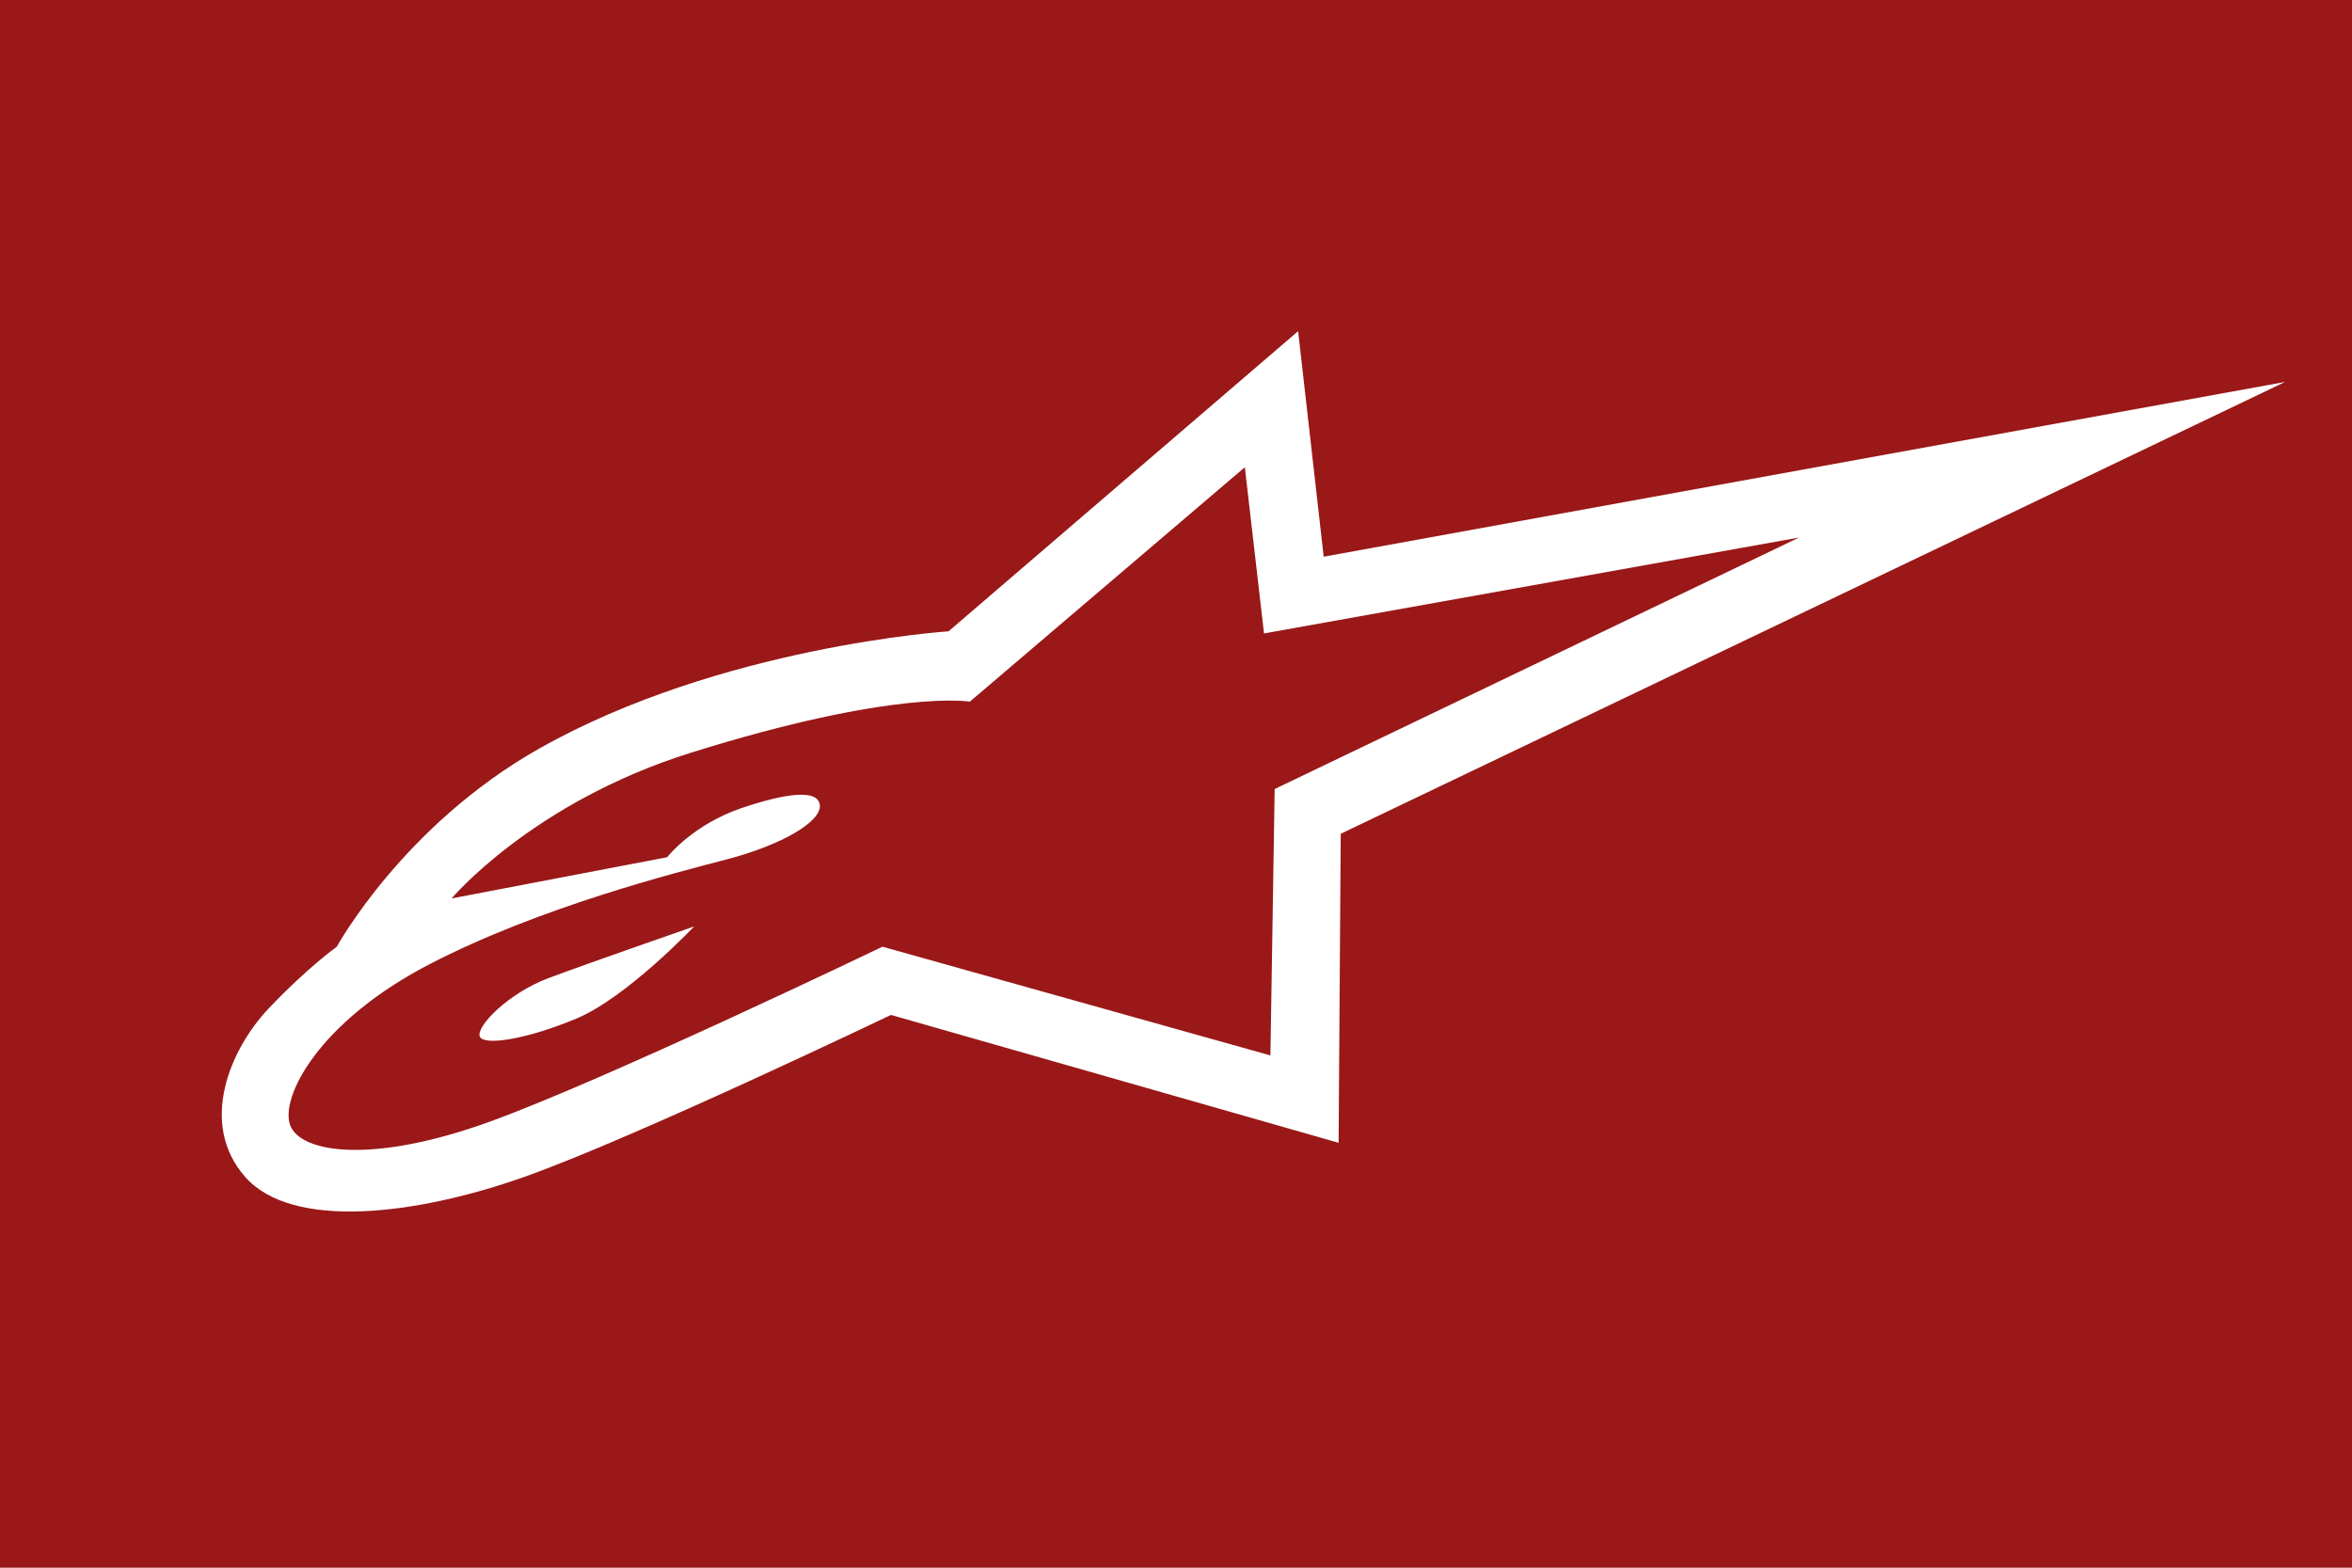
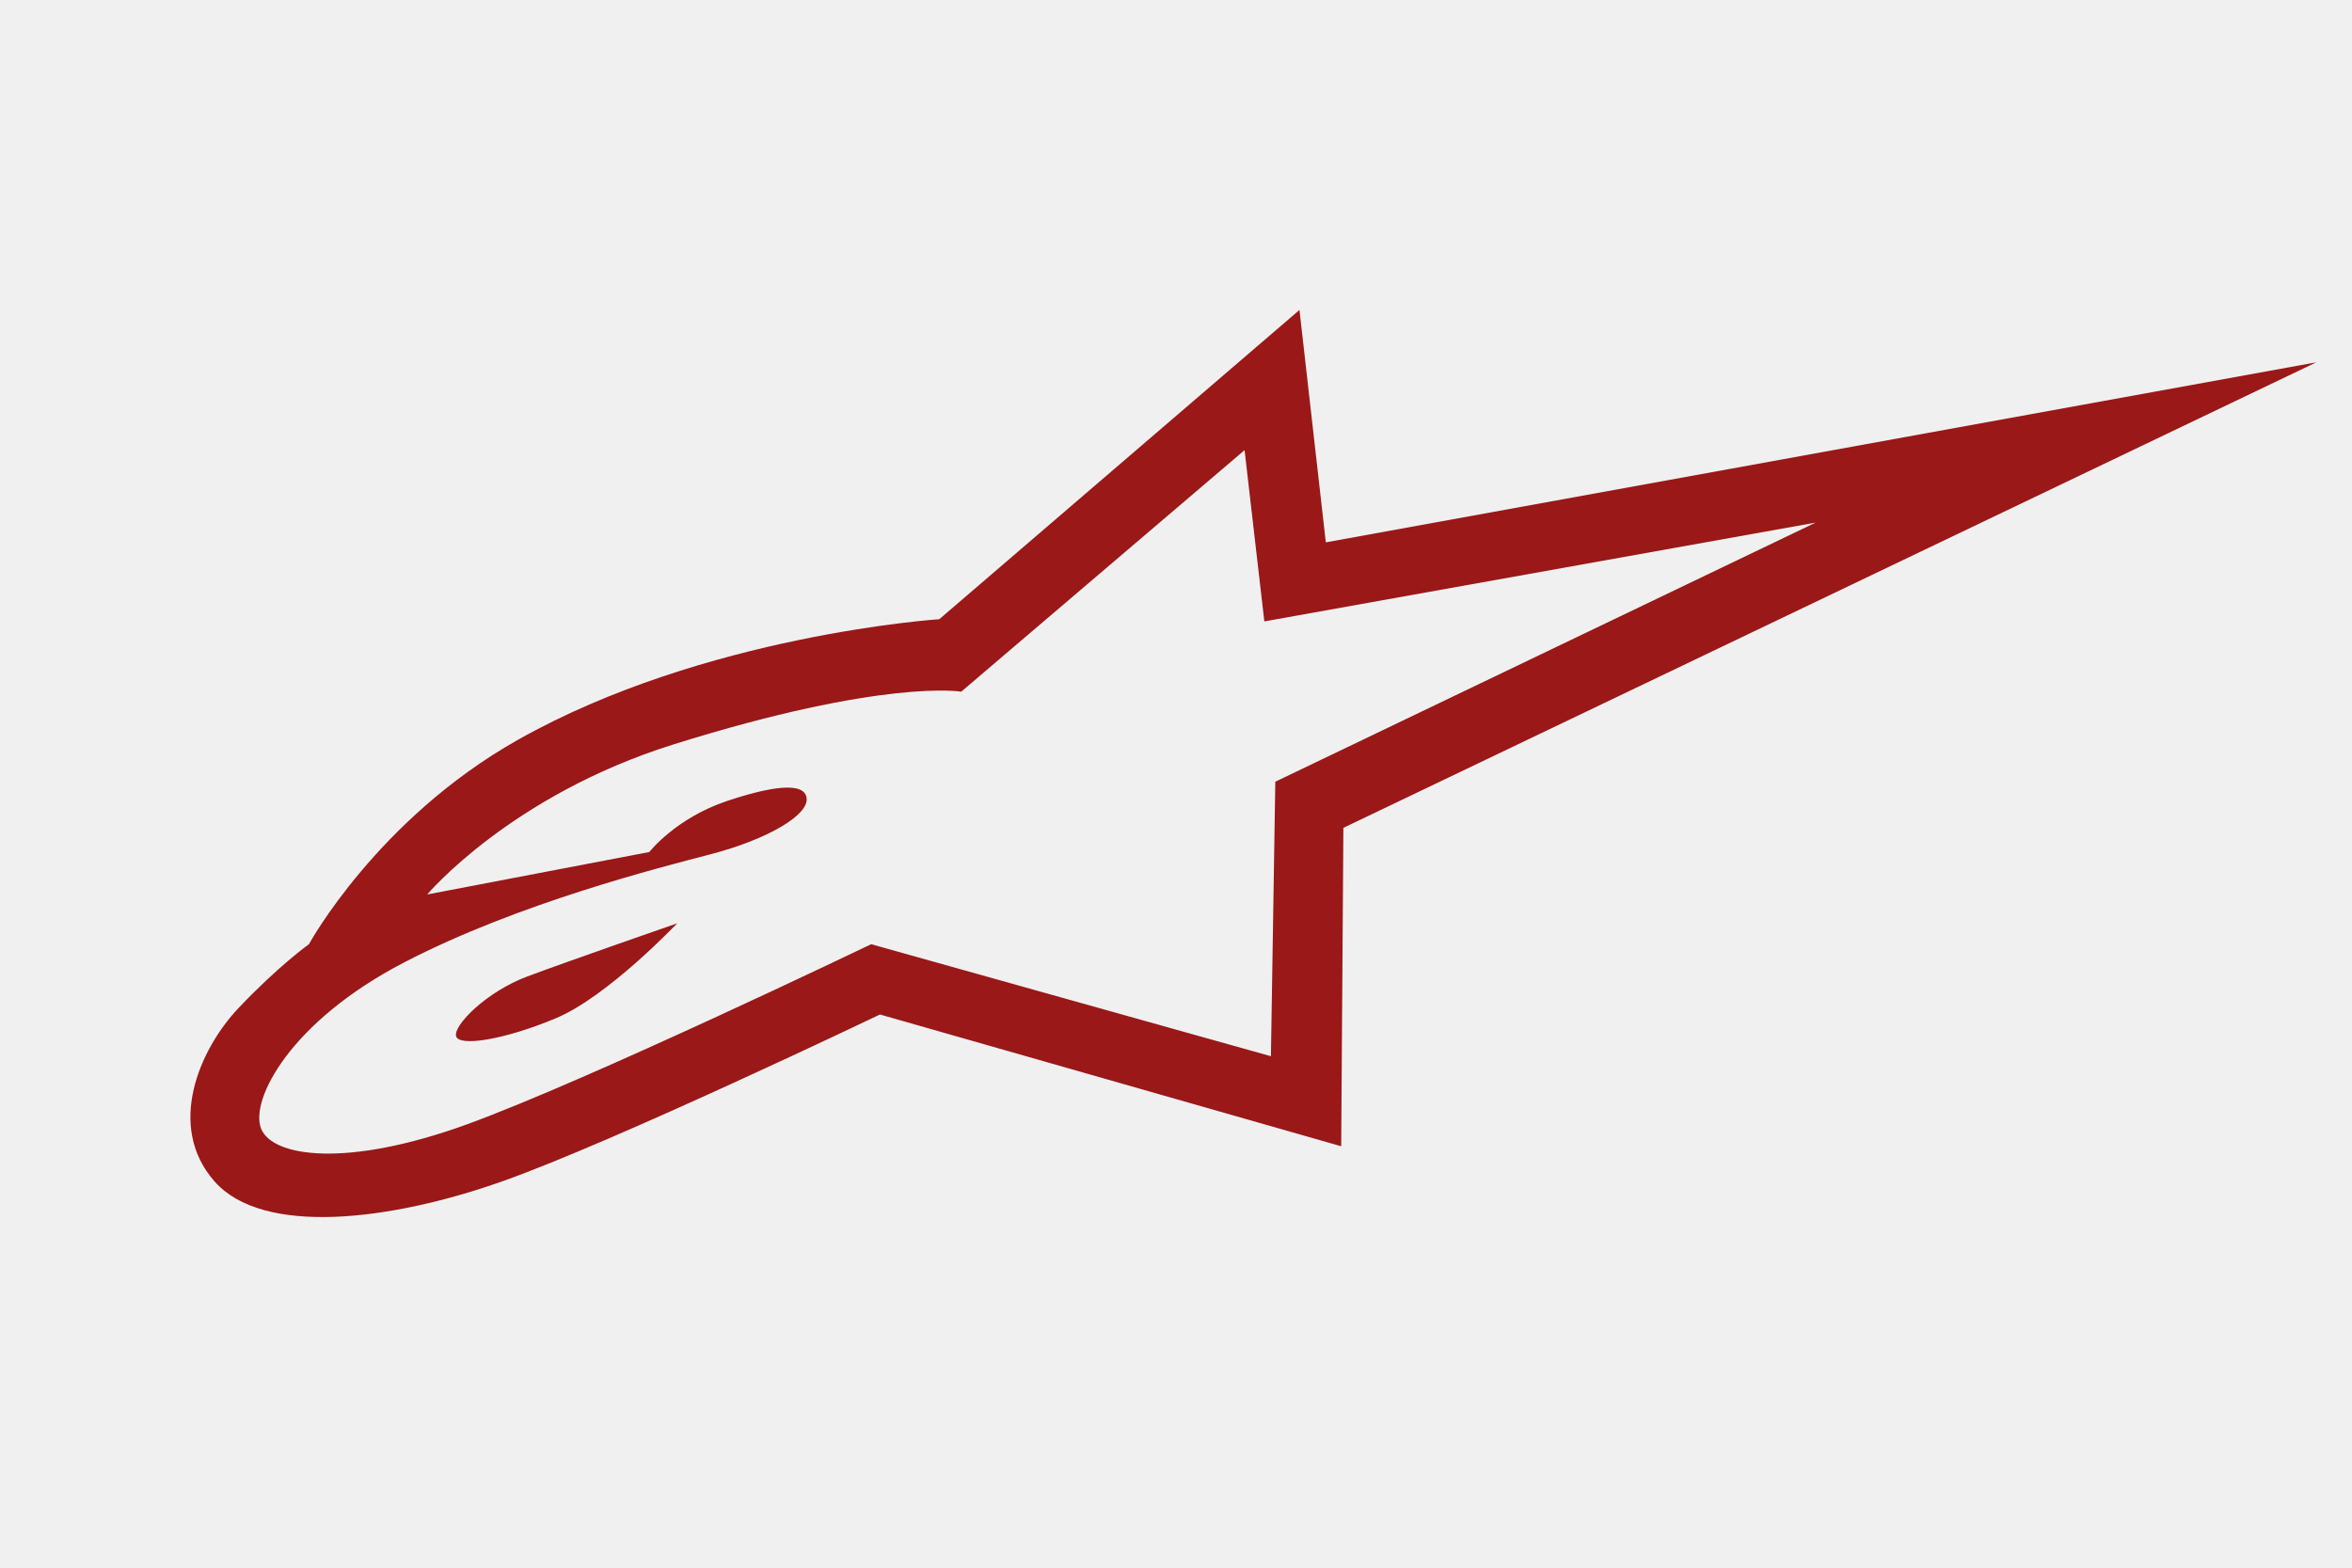
<svg xmlns="http://www.w3.org/2000/svg" version="1.1" id="Layer_1" x="0px" y="0px" width="300px" height="200px" viewBox="0 0 300 200" enable-background="new 0 0 300 200" xml:space="preserve">
-   <rect fill-rule="evenodd" clip-rule="evenodd" fill="#9A1818" width="300" height="200" />
-   <path fill="#FFFFFF" d="M61.172,132.156c-0.319-1.349,3.727-5.473,8.804-7.379c5.079-1.903,18.565-6.585,18.565-6.585  s-8.568,9.046-14.994,11.743C67.121,132.633,61.489,133.503,61.172,132.156 M291.455,48.73l-120.443,57.641l-0.271,39.422  l-57.094-16.312c0,0-32.897,15.757-46.763,20.661c-13.865,4.909-29.634,6.799-35.616,0c-5.982-6.796-1.902-16.311,2.991-21.478  c4.895-5.165,8.701-7.888,8.701-7.888s8.444-15.465,25.827-25.281c23.111-13.052,52.201-14.955,52.201-14.955l44.588-38.29  l3.263,28.773L291.455,48.73z M229.468,68.578l-68.242,12.235l-2.446-21.206l-35.073,29.906c0,0-9.519-1.652-35.615,6.527  C67.907,102.364,57.6,114.62,57.6,114.62l27.499-5.259c0,0,3.243-4.187,9.631-6.32c5.237-1.747,9.564-2.467,9.838-0.358  c0.274,2.11-4.841,5.116-11.855,6.95c-6.253,1.635-23.83,6.056-37.968,13.4c-14.137,7.339-19.079,17.015-17.719,20.548  c1.36,3.535,10.556,4.933,25.508-0.504c14.954-5.438,50.026-22.3,50.026-22.3l49.483,13.869l0.543-33.985L229.468,68.578z" />
+   <path fill="#9A1818" d="M58.172,132.182c-0.329-1.39,3.84-5.639,9.072-7.604c5.233-1.96,19.13-6.784,19.13-6.784  s-8.829,9.321-15.45,12.101C64.301,132.674,58.499,133.569,58.172,132.182 M295.455,46.22L171.35,105.613l-0.279,40.621  l-58.83-16.808c0,0-33.897,16.235-48.185,21.288c-14.286,5.06-30.535,7.006-36.698,0c-6.164-7.003-1.959-16.807,3.082-22.13  c5.043-5.321,8.965-8.128,8.965-8.128s8.701-15.936,26.612-26.049c23.813-13.448,53.788-15.409,53.788-15.409l45.943-39.454  l3.362,29.648L295.455,46.22z M231.583,66.672l-70.316,12.606l-2.521-21.851l-36.139,30.815c0,0-9.808-1.702-36.697,6.726  c-20.798,6.518-31.419,19.145-31.419,19.145l28.334-5.417c0,0,3.342-4.315,9.924-6.514c5.396-1.8,9.855-2.541,10.138-0.368  c0.282,2.173-4.988,5.271-12.217,7.161c-6.443,1.684-24.554,6.239-39.122,13.807c-14.566,7.563-19.659,17.532-18.258,21.173  c1.401,3.643,10.877,5.083,26.283-0.52c15.409-5.603,51.547-22.978,51.547-22.978l50.988,14.291l0.559-35.019L231.583,66.672z" />
</svg>
